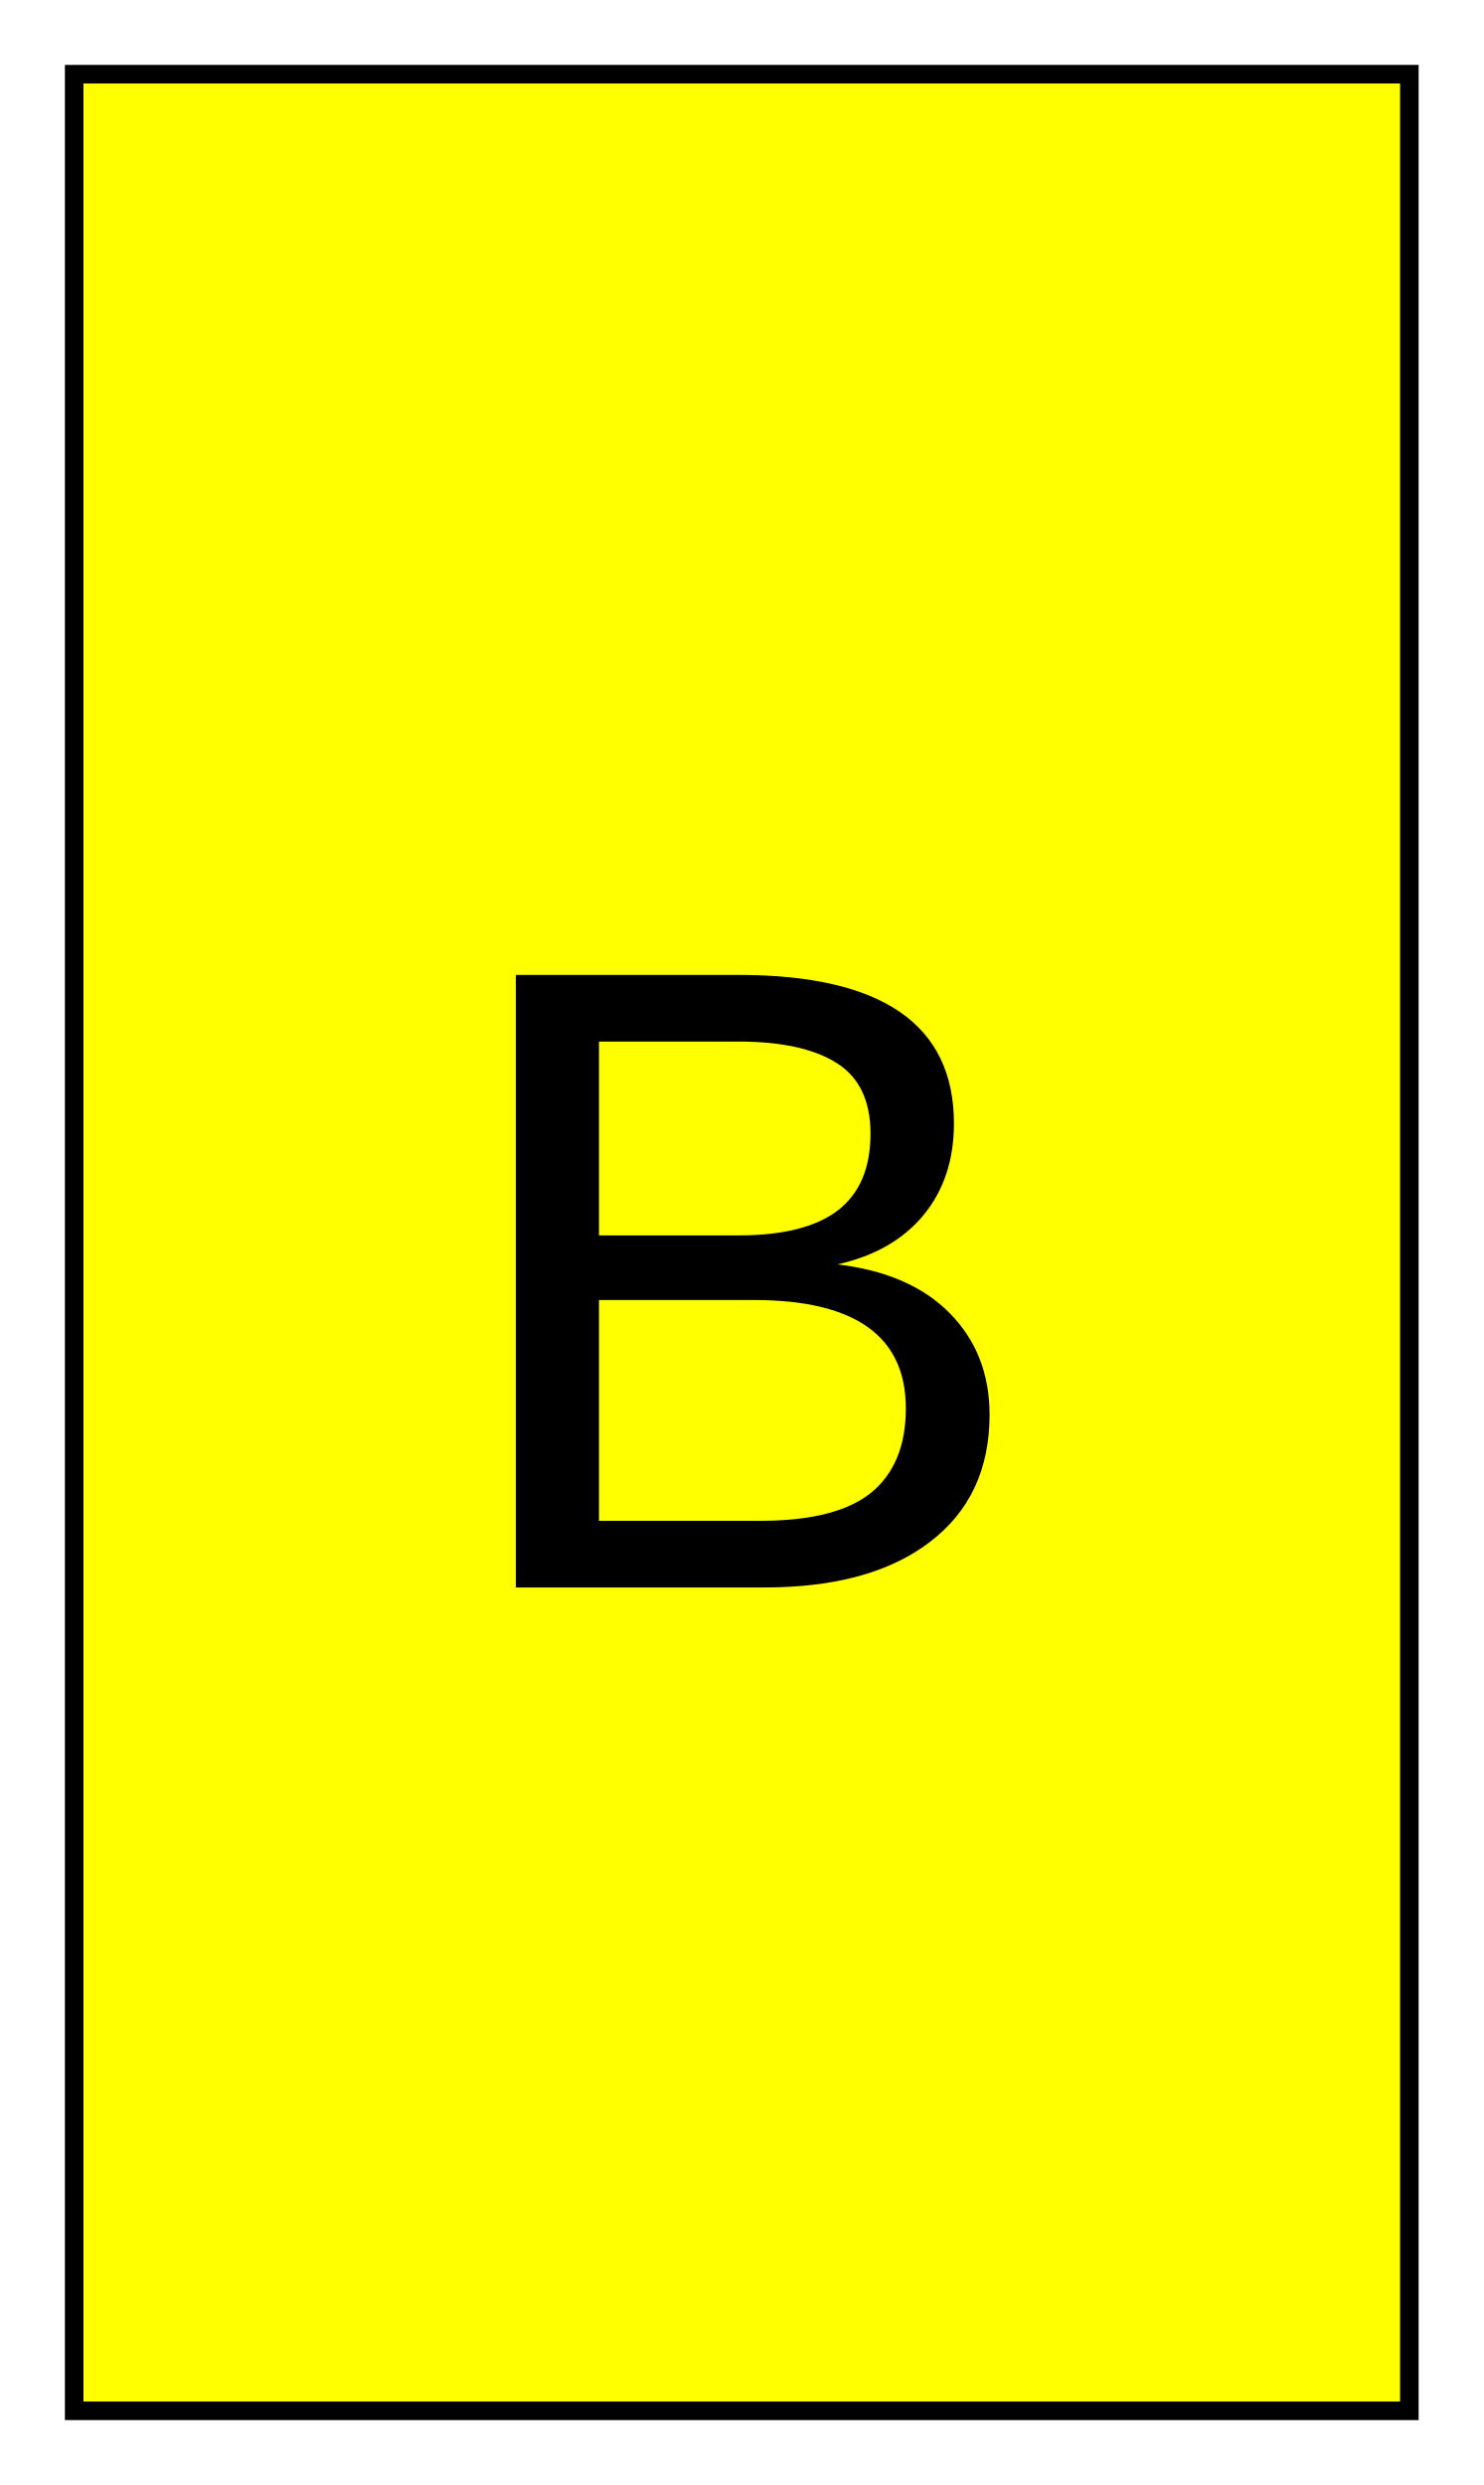
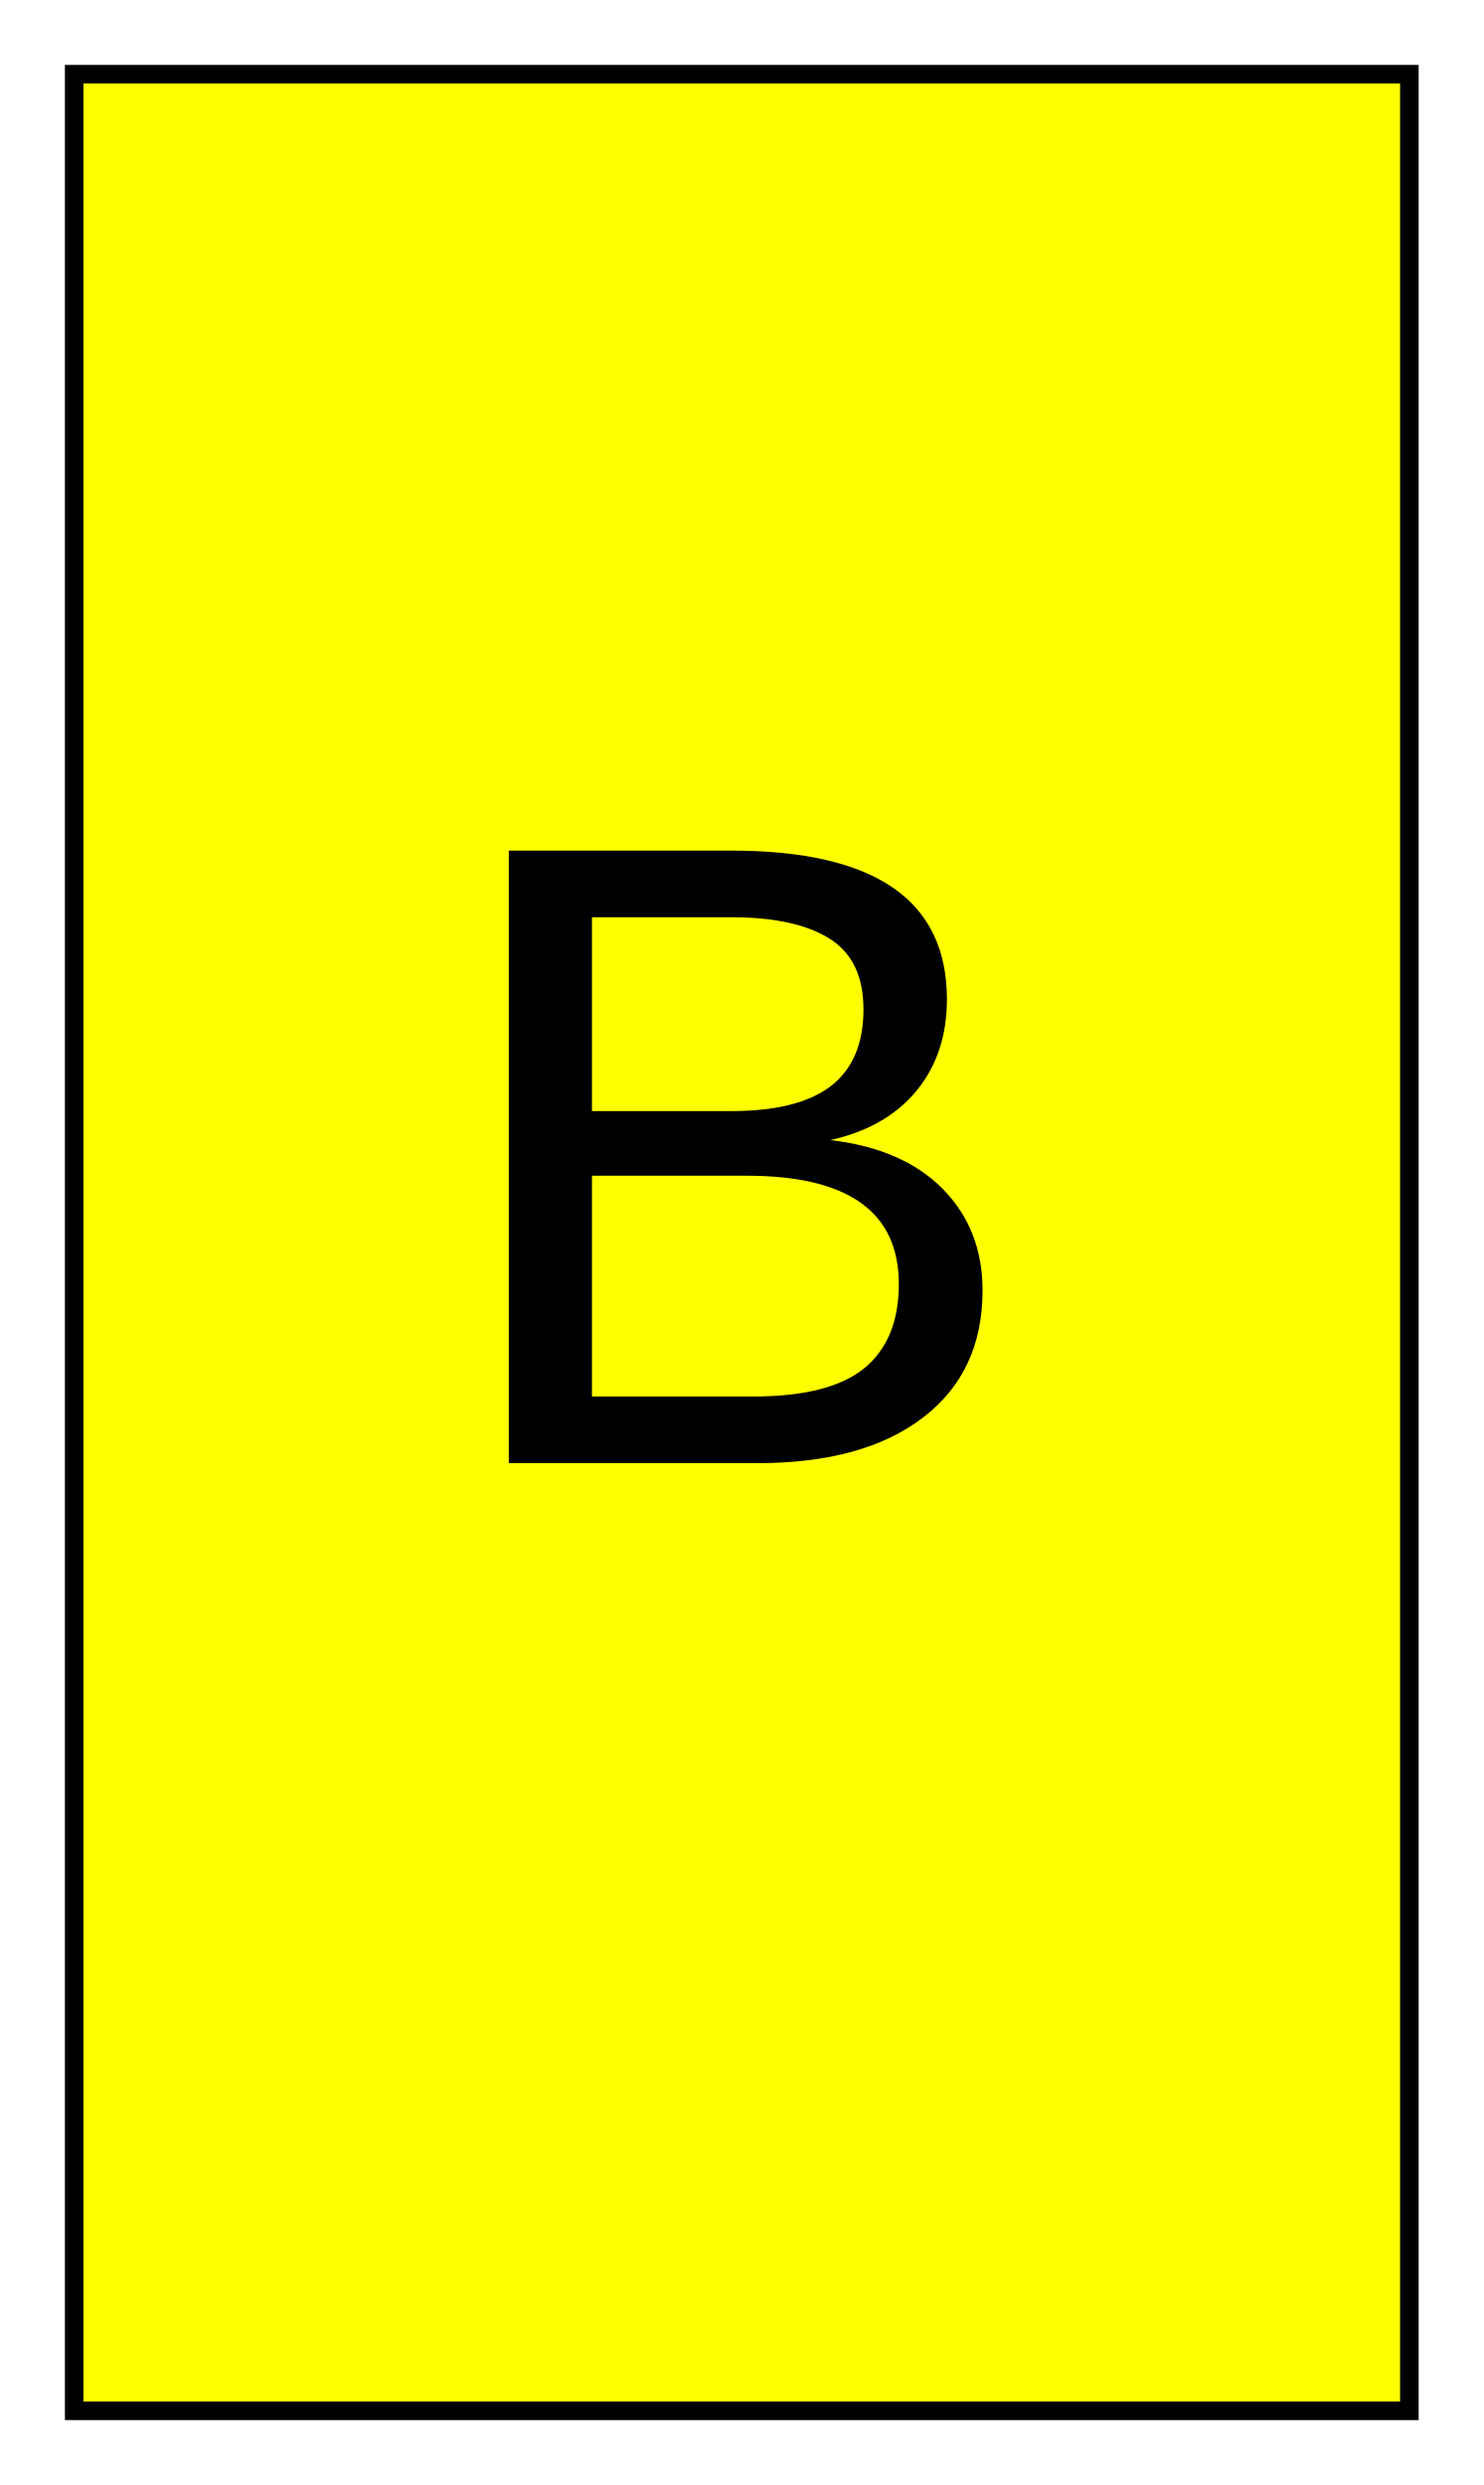
<svg xmlns="http://www.w3.org/2000/svg" width="80pt" height="134pt" viewBox="0.00 0.00 80.00 134.00">
  <g id="graph0" class="graph" transform="scale(1 1) rotate(0) translate(4 130)">
    <g id="node1" class="node">
      <polygon fill="yellow" stroke="black" points="72,-126 0,-126 0,0 72,0 72,-126" />
-       <text text-anchor="start" x="19.88" y="-44.4" font-family="Arial" font-size="48.00">B</text>
+       <text text-anchor="start" x="19.5" y="-51.1" font-family="Arial" font-size="48.00">B</text>
    </g>
  </g>
</svg>
